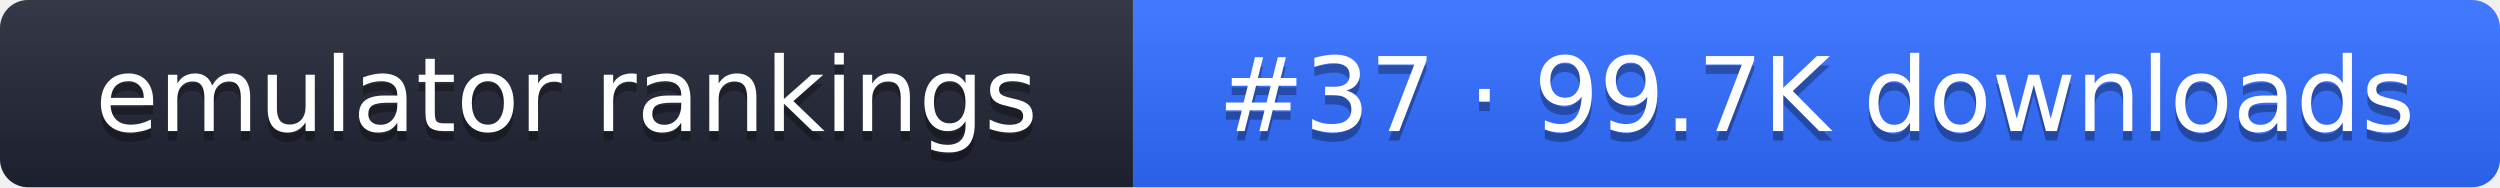
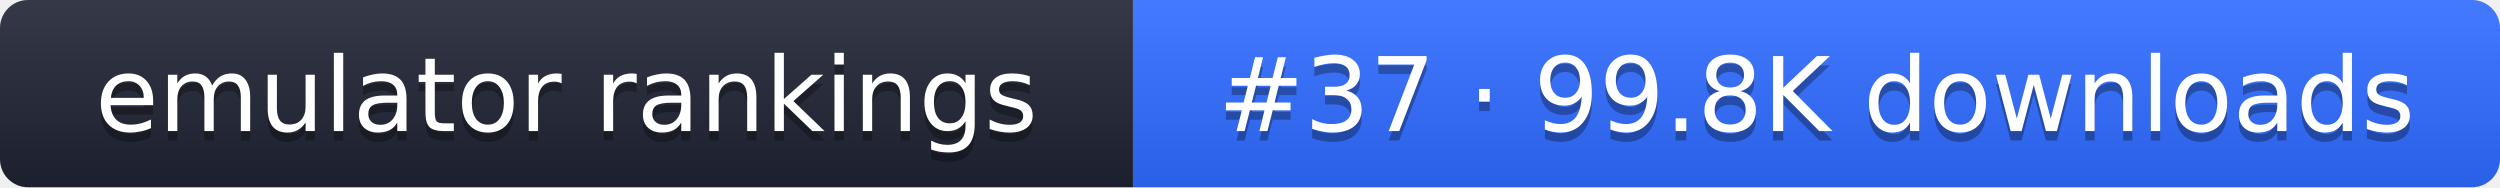
- <svg xmlns="http://www.w3.org/2000/svg" width="267" height="20" role="img" aria-label="emulator rankings: #37 · 99.7K downloads">
+ <svg xmlns="http://www.w3.org/2000/svg" width="267" height="20" role="img" aria-label="emulator rankings: #37 · 99.8K downloads">
  <linearGradient id="g" x2="0" y2="100%">
    <stop offset="0" stop-color="#fff" stop-opacity=".1" />
    <stop offset="1" stop-opacity=".1" />
  </linearGradient>
  <clipPath id="r">
    <rect width="267" height="20" rx="3" fill="#fff" />
  </clipPath>
  <g clip-path="url(#r)">
    <rect width="121" height="20" fill="#1f2433" />
    <rect x="121" width="146" height="20" fill="#2f6bff" />
    <rect width="267" height="20" fill="url(#g)" />
  </g>
  <g fill="#fff" text-anchor="middle" font-family="Verdana,DejaVu Sans,sans-serif" font-size="11">
    <text x="60.5" y="15" fill="#010101" fill-opacity=".3">emulator rankings</text>
    <text x="60.5" y="14">emulator rankings</text>
-     <text x="194" y="15" fill="#010101" fill-opacity=".3">#37 · 99.7K downloads</text>
-     <text x="194" y="14">#37 · 99.7K downloads</text>
+     <text x="194" y="15" fill="#010101" fill-opacity=".3">#37 · 99.8K downloads</text>
+     <text x="194" y="14">#37 · 99.8K downloads</text>
  </g>
</svg>
